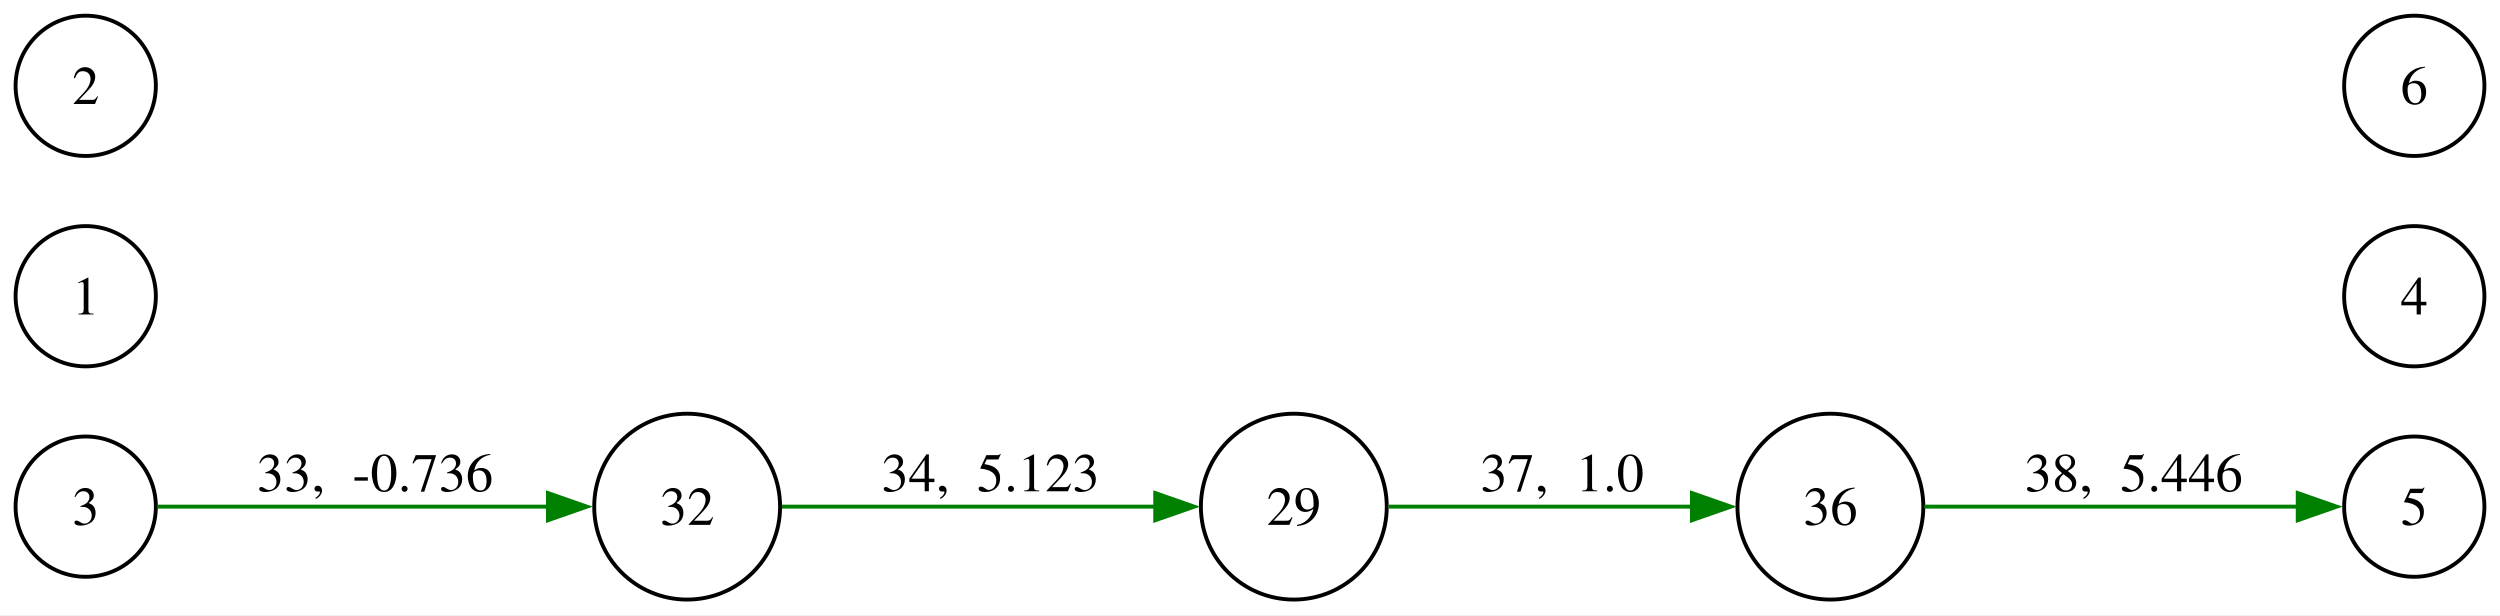
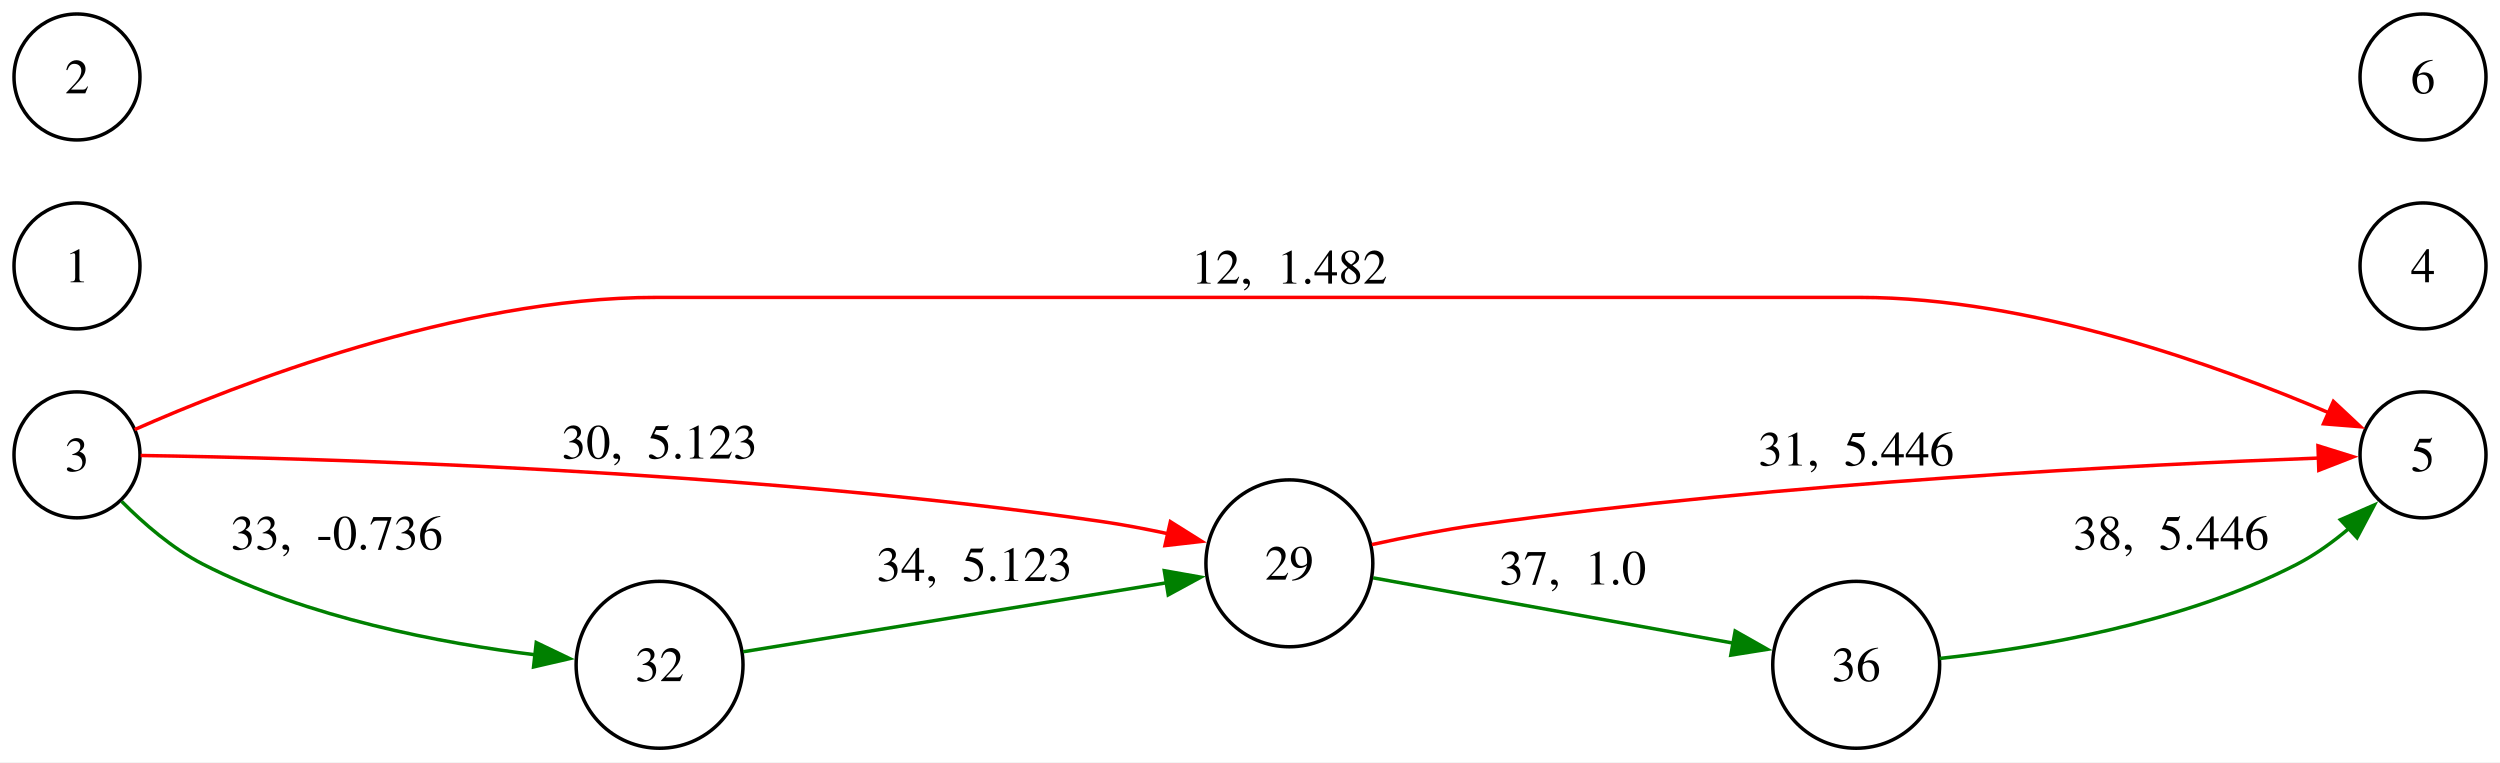
- <svg xmlns="http://www.w3.org/2000/svg" width="642pt" height="158pt" viewBox="0.00 0.00 641.60 157.85">
-   <g id="graph0" class="graph" transform="scale(1 1) rotate(0) translate(4 153.85)">
-     <polygon fill="white" stroke="none" points="-4,4 -4,-153.85 637.6,-153.85 637.6,4 -4,4" />
+ <svg xmlns="http://www.w3.org/2000/svg" width="715pt" height="218pt" viewBox="0.00 0.00 714.50 217.85">
+   <g id="graph0" class="graph" transform="scale(1 1) rotate(0) translate(4 213.85)">
+     <polygon fill="white" stroke="none" points="-4,4 -4,-213.85 710.5,-213.85 710.5,4 -4,4" />
    <g id="node1" class="node">
-       <ellipse fill="none" stroke="black" cx="18" cy="-23.85" rx="18" ry="18" />
-       <text text-anchor="middle" x="18" y="-19.18" font-family="Times,serif" font-size="14.00">3</text>
+       <ellipse fill="none" stroke="black" cx="18" cy="-83.85" rx="18" ry="18" />
+       <text text-anchor="middle" x="18" y="-79.18" font-family="Times,serif" font-size="14.00">3</text>
    </g>
    <g id="node2" class="node">
-       <ellipse fill="none" stroke="black" cx="172.35" cy="-23.85" rx="23.85" ry="23.85" />
-       <text text-anchor="middle" x="172.35" y="-19.18" font-family="Times,serif" font-size="14.00">32</text>
+       <ellipse fill="none" stroke="black" cx="688.5" cy="-83.85" rx="18" ry="18" />
+       <text text-anchor="middle" x="688.5" y="-79.18" font-family="Times,serif" font-size="14.00">5</text>
    </g>
    <g id="edge1" class="edge">
-       <path fill="none" stroke="green" d="M36.48,-23.85C60.87,-23.85 105.65,-23.85 136.89,-23.85" />
-       <polygon fill="green" stroke="green" points="136.62,-27.35 146.62,-23.85 136.62,-20.35 136.62,-27.35" />
-       <text text-anchor="middle" x="92.25" y="-27.8" font-family="Times,serif" font-size="14.00">33,  -0.736</text>
+       <path fill="none" stroke="red" d="M34.49,-91.08C63.21,-103.8 126.95,-128.85 183.5,-128.85 183.5,-128.85 183.5,-128.85 527.5,-128.85 576.33,-128.85 630.51,-109.19 661.64,-95.86" />
+       <polygon fill="red" stroke="red" points="662.89,-99.13 670.63,-91.89 660.06,-92.73 662.89,-99.13" />
+       <text text-anchor="middle" x="364.5" y="-132.8" font-family="Times,serif" font-size="14.00">12,  1.482</text>
+     </g>
+     <g id="node3" class="node">
+       <ellipse fill="none" stroke="black" cx="364.5" cy="-52.85" rx="23.85" ry="23.85" />
+       <text text-anchor="middle" x="364.5" y="-48.18" font-family="Times,serif" font-size="14.00">29</text>
+     </g>
+     <g id="edge2" class="edge">
+       <path fill="none" stroke="red" d="M36.18,-83.67C81.36,-83 207.11,-79.83 310.5,-64.85 316.8,-63.94 323.47,-62.67 329.86,-61.3" />
+       <polygon fill="red" stroke="red" points="330.5,-64.75 339.47,-59.12 328.95,-57.92 330.5,-64.75" />
+       <text text-anchor="middle" x="184.5" y="-82.8" font-family="Times,serif" font-size="14.00">30,  5.123</text>
+     </g>
+     <g id="node4" class="node">
+       <ellipse fill="none" stroke="black" cx="184.5" cy="-23.85" rx="23.85" ry="23.85" />
+       <text text-anchor="middle" x="184.5" y="-19.18" font-family="Times,serif" font-size="14.00">32</text>
+     </g>
+     <g id="edge3" class="edge">
+       <path fill="none" stroke="green" d="M30.77,-70.54C37.07,-64.2 45.3,-57.06 54,-52.6 83.99,-37.23 122.01,-30.03 149.08,-26.69" />
+       <polygon fill="green" stroke="green" points="149.26,-30.2 158.81,-25.62 148.49,-23.24 149.26,-30.2" />
+       <text text-anchor="middle" x="92.25" y="-56.8" font-family="Times,serif" font-size="14.00">33,  -0.736</text>
+     </g>
+     <g id="edge5" class="edge">
+       <path fill="none" stroke="red" d="M388.08,-58.21C397.45,-60.26 408.45,-62.44 418.5,-63.85 505.5,-76.06 609.45,-81.12 658.78,-82.94" />
+       <polygon fill="red" stroke="red" points="658.48,-86.44 668.59,-83.29 658.72,-79.44 658.48,-86.44" />
+       <text text-anchor="middle" x="526.5" y="-80.8" font-family="Times,serif" font-size="14.00">31,  5.446</text>
+     </g>
+     <g id="node7" class="node">
+       <ellipse fill="none" stroke="black" cx="526.5" cy="-23.85" rx="23.85" ry="23.85" />
+       <text text-anchor="middle" x="526.5" y="-19.18" font-family="Times,serif" font-size="14.00">36</text>
+     </g>
+     <g id="edge6" class="edge">
+       <path fill="none" stroke="green" d="M388.42,-48.7C415.39,-43.81 460.42,-35.65 491.47,-30.02" />
+       <polygon fill="green" stroke="green" points="491.91,-33.49 501.13,-28.27 490.67,-26.61 491.91,-33.49" />
+       <text text-anchor="middle" x="445.5" y="-46.8" font-family="Times,serif" font-size="14.00">37,  1.0</text>
+     </g>
+     <g id="edge4" class="edge">
+       <path fill="none" stroke="green" d="M208.41,-27.58C239.11,-32.59 293.87,-41.51 329.42,-47.3" />
+       <polygon fill="green" stroke="green" points="328.76,-50.74 339.19,-48.89 329.88,-43.83 328.76,-50.74" />
+       <text text-anchor="middle" x="274.5" y="-47.8" font-family="Times,serif" font-size="14.00">34,  5.123</text>
    </g>
    <g id="node5" class="node">
-       <ellipse fill="none" stroke="black" cx="328.05" cy="-23.85" rx="23.85" ry="23.85" />
-       <text text-anchor="middle" x="328.05" y="-19.18" font-family="Times,serif" font-size="14.00">29</text>
-     </g>
-     <g id="edge2" class="edge">
-       <path fill="none" stroke="green" d="M196.69,-23.85C222.23,-23.85 263.42,-23.85 292.66,-23.85" />
-       <polygon fill="green" stroke="green" points="292.48,-27.35 302.48,-23.85 292.48,-20.35 292.48,-27.35" />
-       <text text-anchor="middle" x="250.2" y="-27.8" font-family="Times,serif" font-size="14.00">34,  5.123</text>
-     </g>
-     <g id="node3" class="node">
-       <ellipse fill="none" stroke="black" cx="18" cy="-77.85" rx="18" ry="18" />
-       <text text-anchor="middle" x="18" y="-73.18" font-family="Times,serif" font-size="14.00">1</text>
-     </g>
-     <g id="node4" class="node">
-       <ellipse fill="none" stroke="black" cx="18" cy="-131.85" rx="18" ry="18" />
-       <text text-anchor="middle" x="18" y="-127.18" font-family="Times,serif" font-size="14.00">2</text>
+       <ellipse fill="none" stroke="black" cx="18" cy="-137.85" rx="18" ry="18" />
+       <text text-anchor="middle" x="18" y="-133.18" font-family="Times,serif" font-size="14.00">1</text>
    </g>
    <g id="node6" class="node">
-       <ellipse fill="none" stroke="black" cx="465.75" cy="-23.85" rx="23.85" ry="23.85" />
-       <text text-anchor="middle" x="465.75" y="-19.18" font-family="Times,serif" font-size="14.00">36</text>
+       <ellipse fill="none" stroke="black" cx="18" cy="-191.85" rx="18" ry="18" />
+       <text text-anchor="middle" x="18" y="-187.18" font-family="Times,serif" font-size="14.00">2</text>
    </g>
-     <g id="edge3" class="edge">
-       <path fill="none" stroke="green" d="M352.38,-23.85C373.87,-23.85 406.03,-23.85 430.44,-23.85" />
-       <polygon fill="green" stroke="green" points="430.21,-27.35 440.21,-23.85 430.21,-20.35 430.21,-27.35" />
-       <text text-anchor="middle" x="396.9" y="-27.8" font-family="Times,serif" font-size="14.00">37,  1.0</text>
-     </g>
-     <g id="node7" class="node">
-       <ellipse fill="none" stroke="black" cx="615.6" cy="-23.85" rx="18" ry="18" />
-       <text text-anchor="middle" x="615.6" y="-19.18" font-family="Times,serif" font-size="14.00">5</text>
-     </g>
-     <g id="edge4" class="edge">
-       <path fill="none" stroke="green" d="M489.85,-23.85C515.75,-23.85 557.76,-23.85 585.78,-23.85" />
-       <polygon fill="green" stroke="green" points="585.69,-27.35 595.69,-23.85 585.69,-20.35 585.69,-27.35" />
-       <text text-anchor="middle" x="543.6" y="-27.8" font-family="Times,serif" font-size="14.00">38,  5.446</text>
+     <g id="edge7" class="edge">
+       <path fill="none" stroke="green" d="M550.34,-25.66C576.34,-28.48 619.47,-35.51 652.5,-52.6 657.79,-55.34 662.91,-59.06 667.54,-62.98" />
+       <polygon fill="green" stroke="green" points="664.89,-65.3 674.6,-69.54 669.65,-60.17 664.89,-65.3" />
+       <text text-anchor="middle" x="616.5" y="-56.8" font-family="Times,serif" font-size="14.00">38,  5.446</text>
    </g>
    <g id="node8" class="node">
-       <ellipse fill="none" stroke="black" cx="615.6" cy="-77.85" rx="18" ry="18" />
-       <text text-anchor="middle" x="615.6" y="-73.18" font-family="Times,serif" font-size="14.00">4</text>
+       <ellipse fill="none" stroke="black" cx="688.5" cy="-137.85" rx="18" ry="18" />
+       <text text-anchor="middle" x="688.5" y="-133.18" font-family="Times,serif" font-size="14.00">4</text>
    </g>
    <g id="node9" class="node">
-       <ellipse fill="none" stroke="black" cx="615.6" cy="-131.85" rx="18" ry="18" />
-       <text text-anchor="middle" x="615.6" y="-127.18" font-family="Times,serif" font-size="14.00">6</text>
+       <ellipse fill="none" stroke="black" cx="688.5" cy="-191.85" rx="18" ry="18" />
+       <text text-anchor="middle" x="688.5" y="-187.18" font-family="Times,serif" font-size="14.00">6</text>
    </g>
  </g>
</svg>
